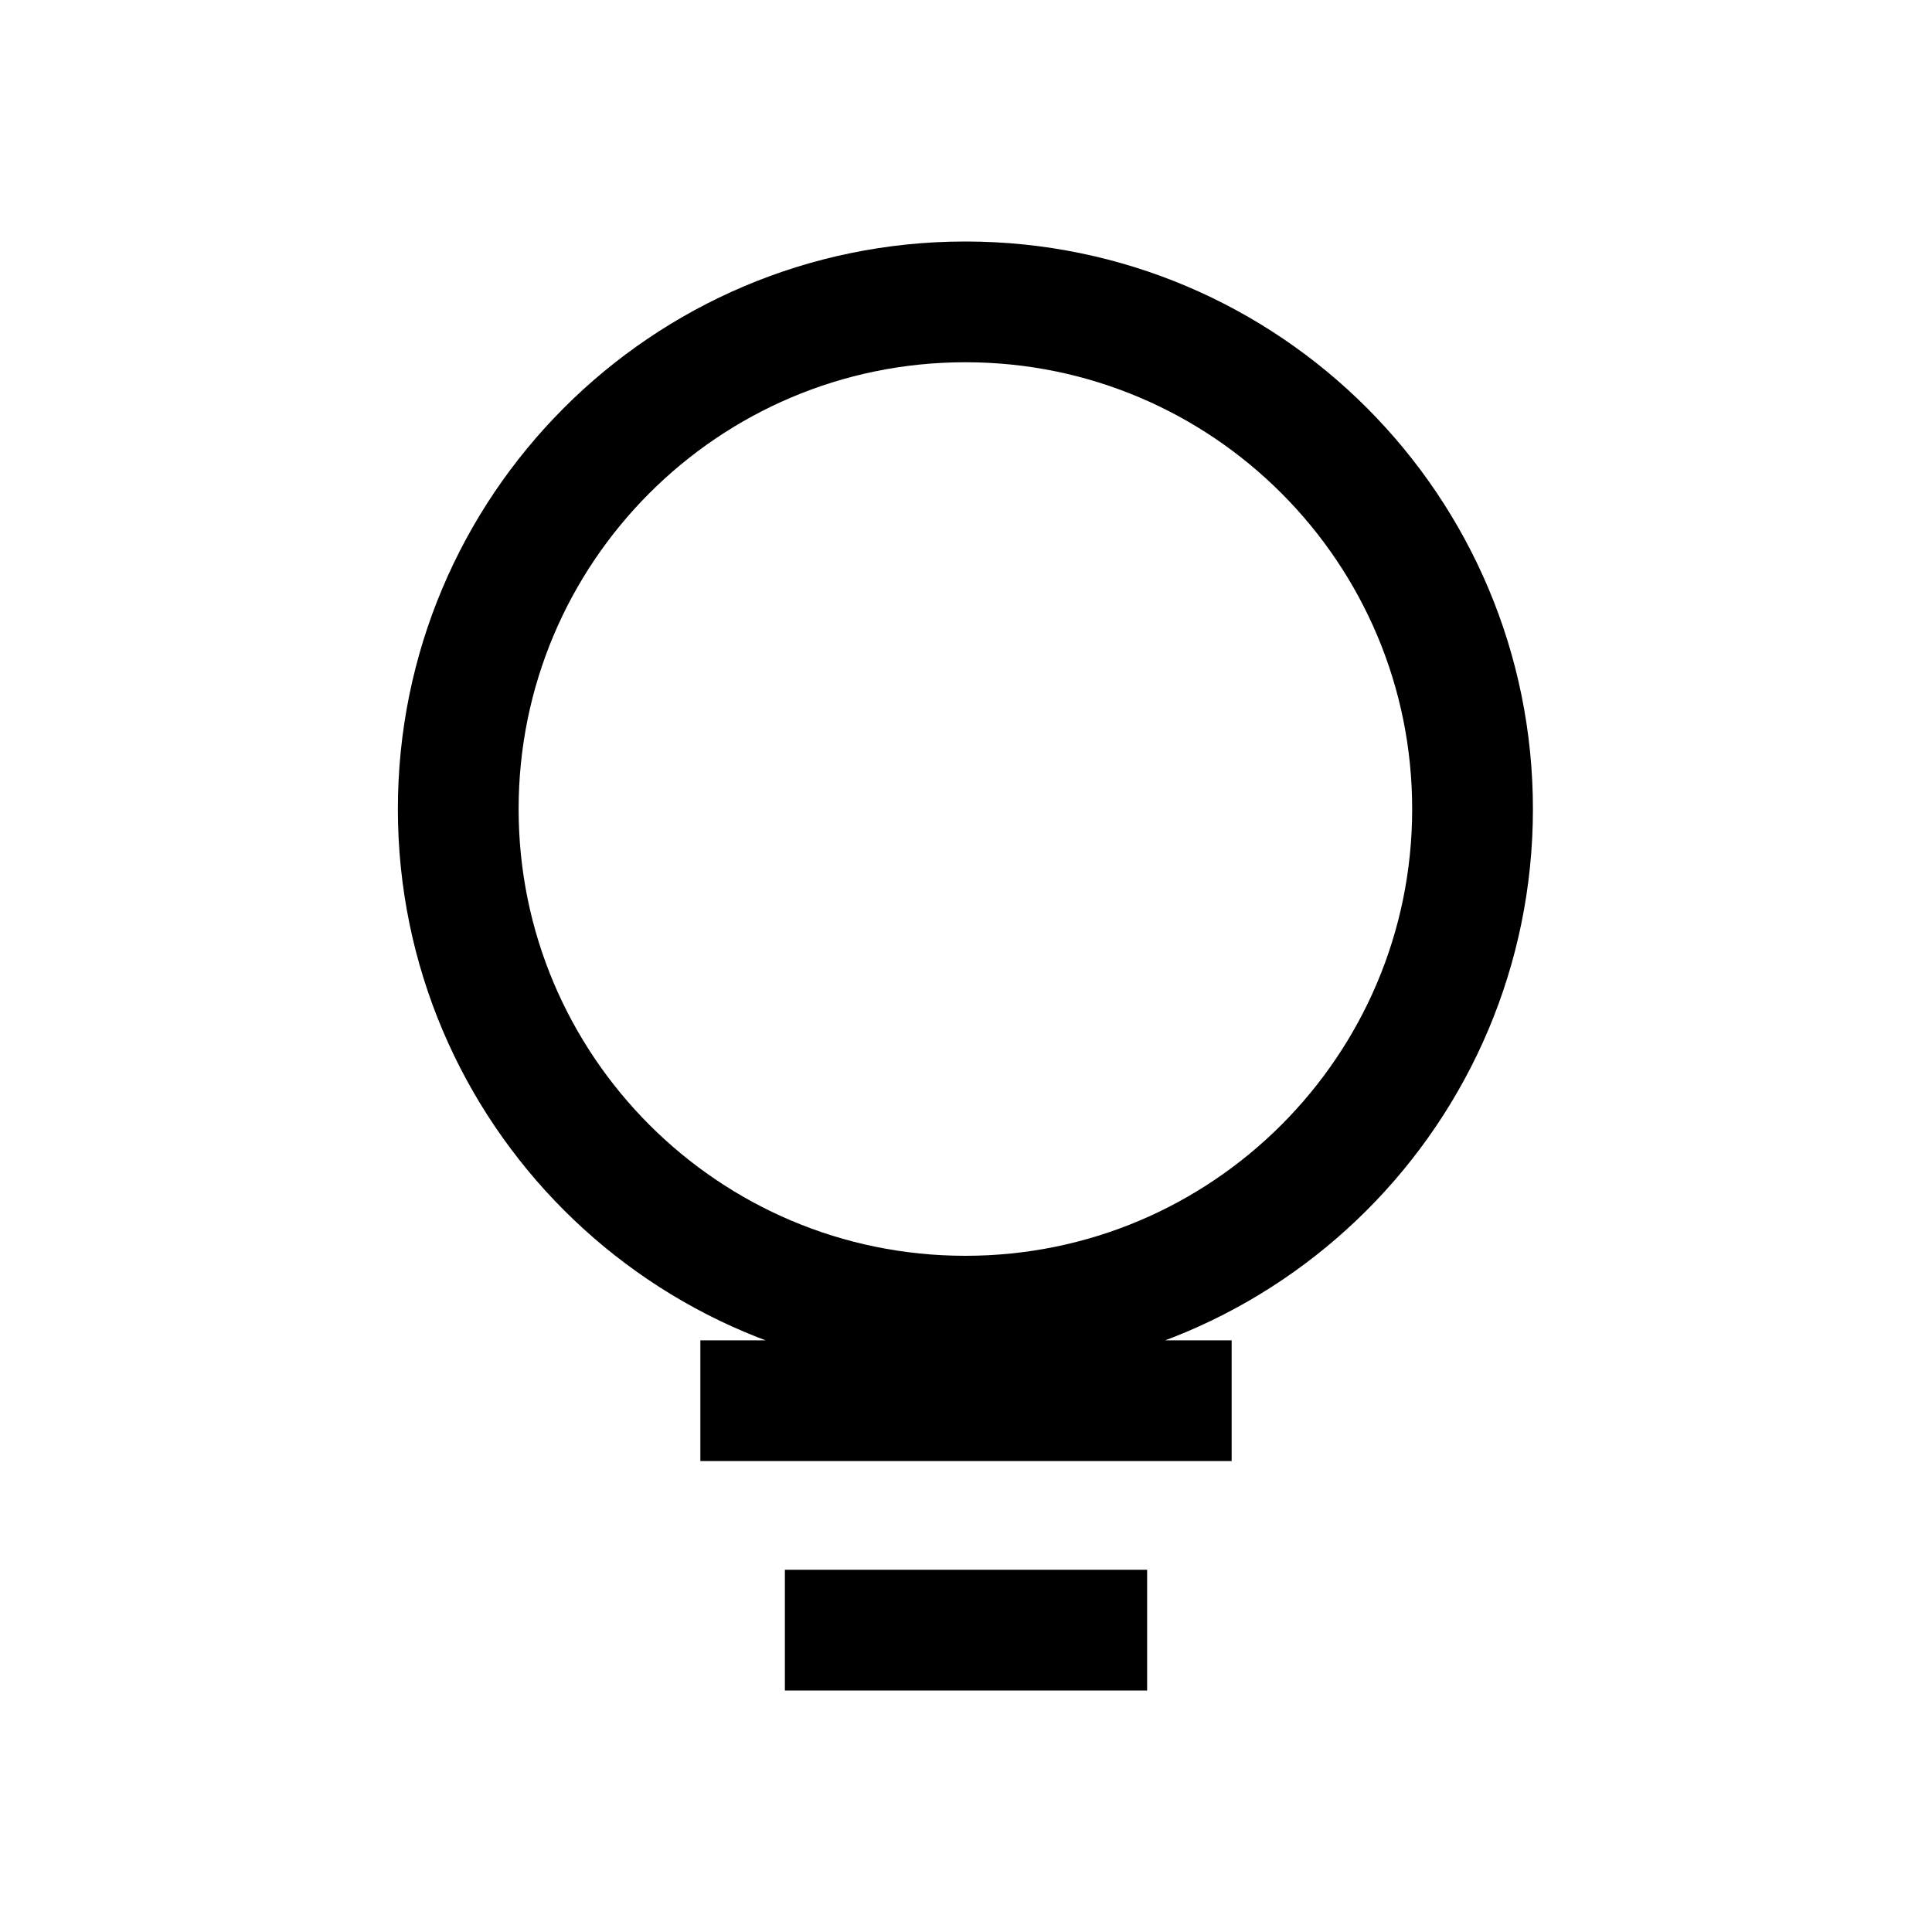
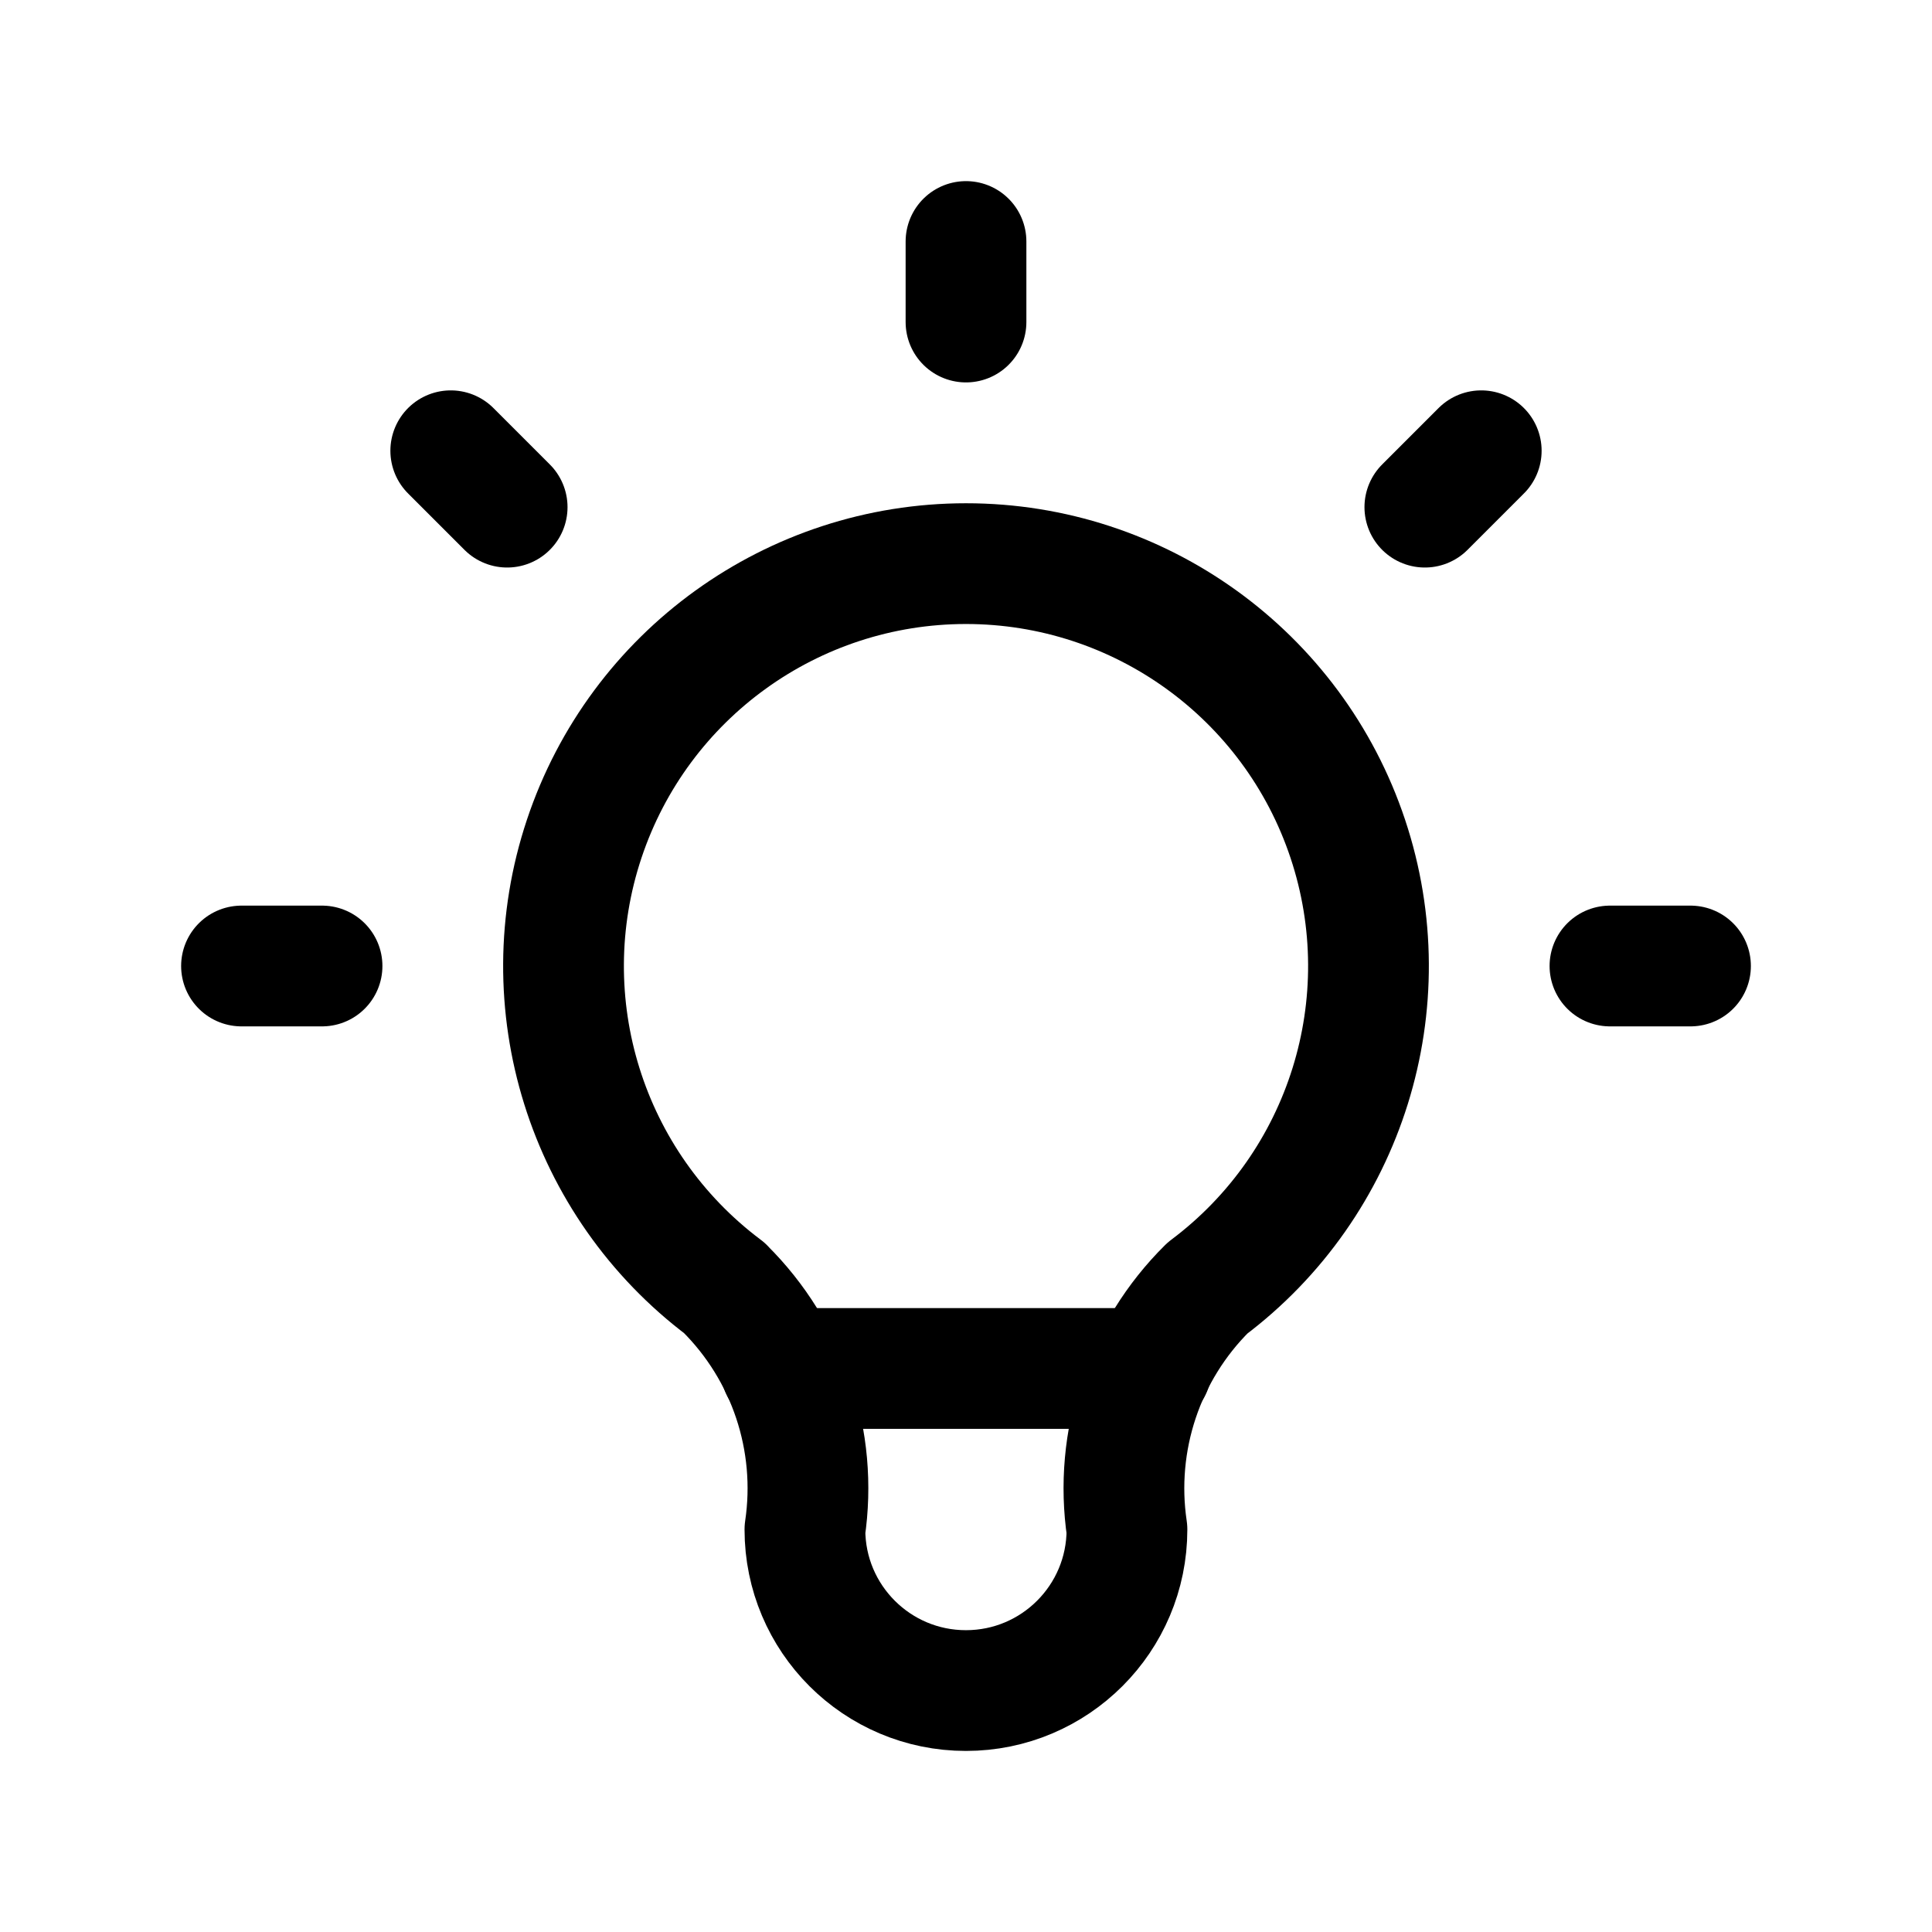
- <svg xmlns="http://www.w3.org/2000/svg" width="16" height="16" viewBox="0 0 16 16" fill="none" stroke="currentColor">
-   <path d="M8,2.5 A4.2,4.2 0 1 1 7.99,2.5 Z M5.8,11.6 L10.2,11.6 M6.5,13.5 L9.5,13.5" />
+ <svg xmlns="http://www.w3.org/2000/svg" width="16" height="16" viewBox="0 0 16 16" fill="none" stroke="currentColor" stroke-linecap="round" stroke-linejoin="round">
+   <path d="M 2 8 h 0.667 m 5.333 -6 v 0.667 m 5.333 5.333 h 0.667 m -10.267 -4.267 l 0.467 0.467 m 8.067 -0.467 l -0.467 0.467" />
+   <path d="M 6 10.667 a 3.333 3.333 0 1 1 4 0 a 2.333 2.333 0 0 0 -0.667 2 a 1.333 1.333 0 0 1 -2.667 0 a 2.333 2.333 0 0 0 -0.667 -2" />
+   <path d="M 6.467 11.333 l 3.067 0" />
</svg>
